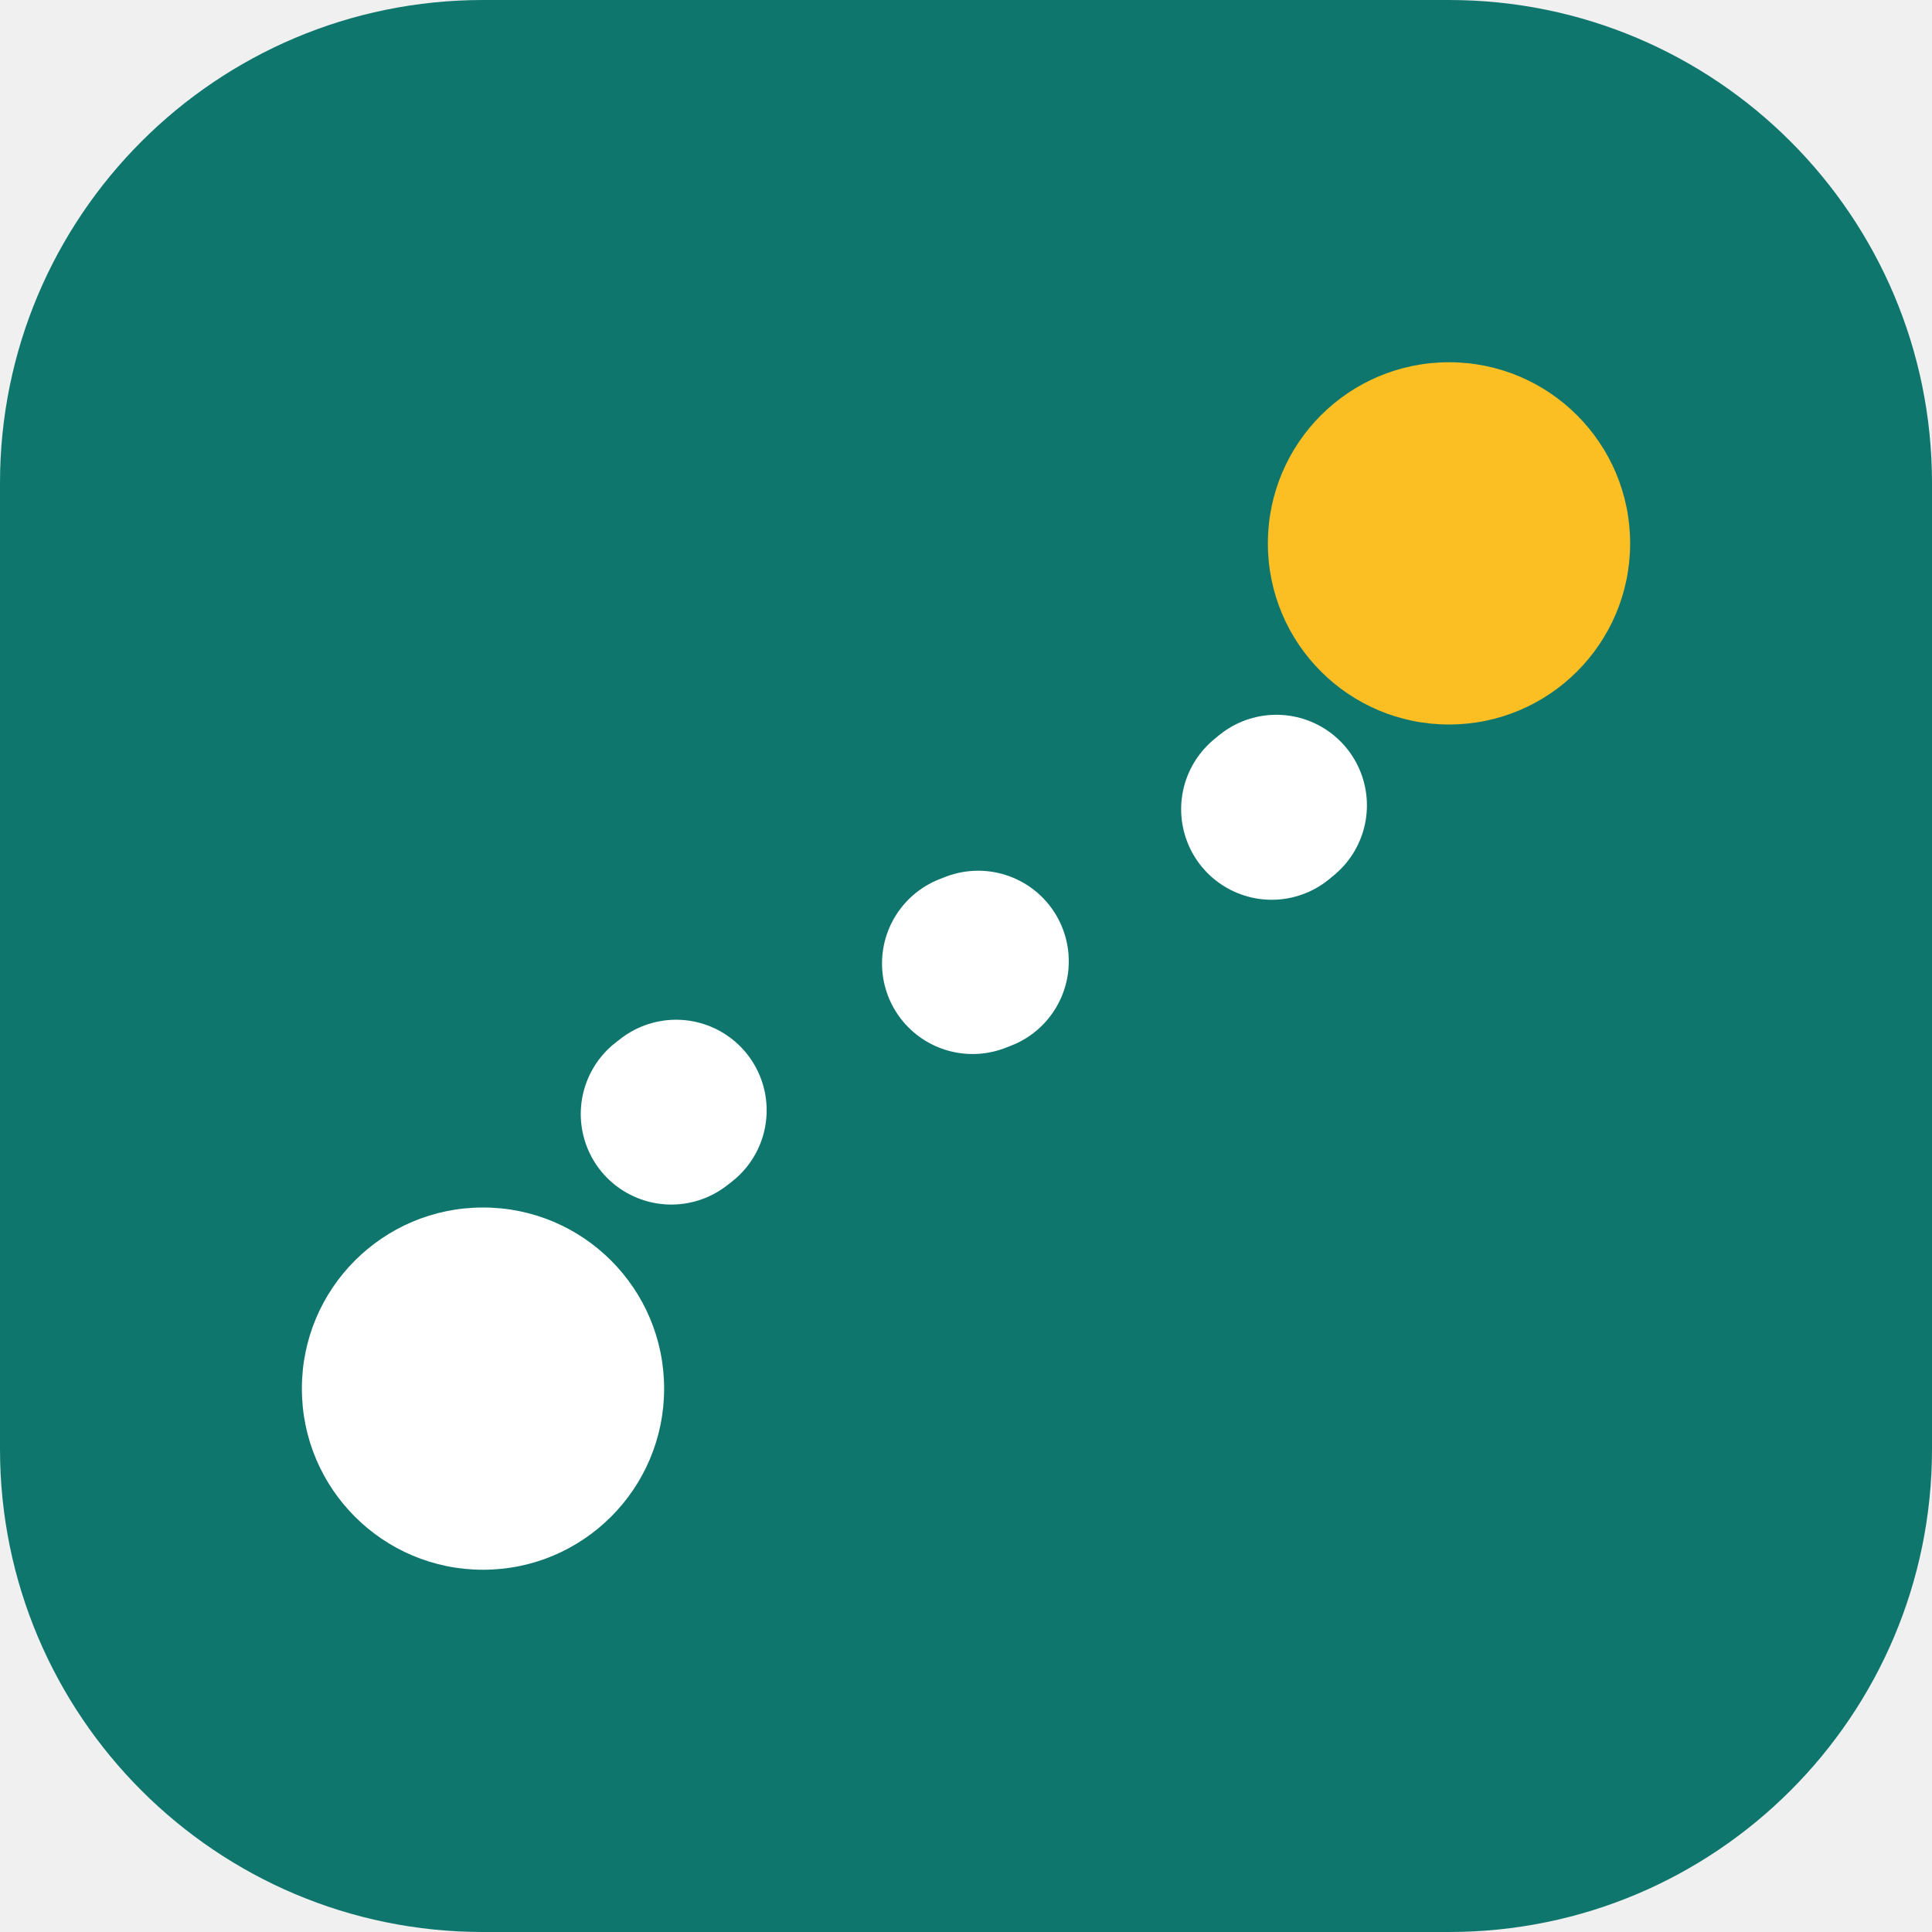
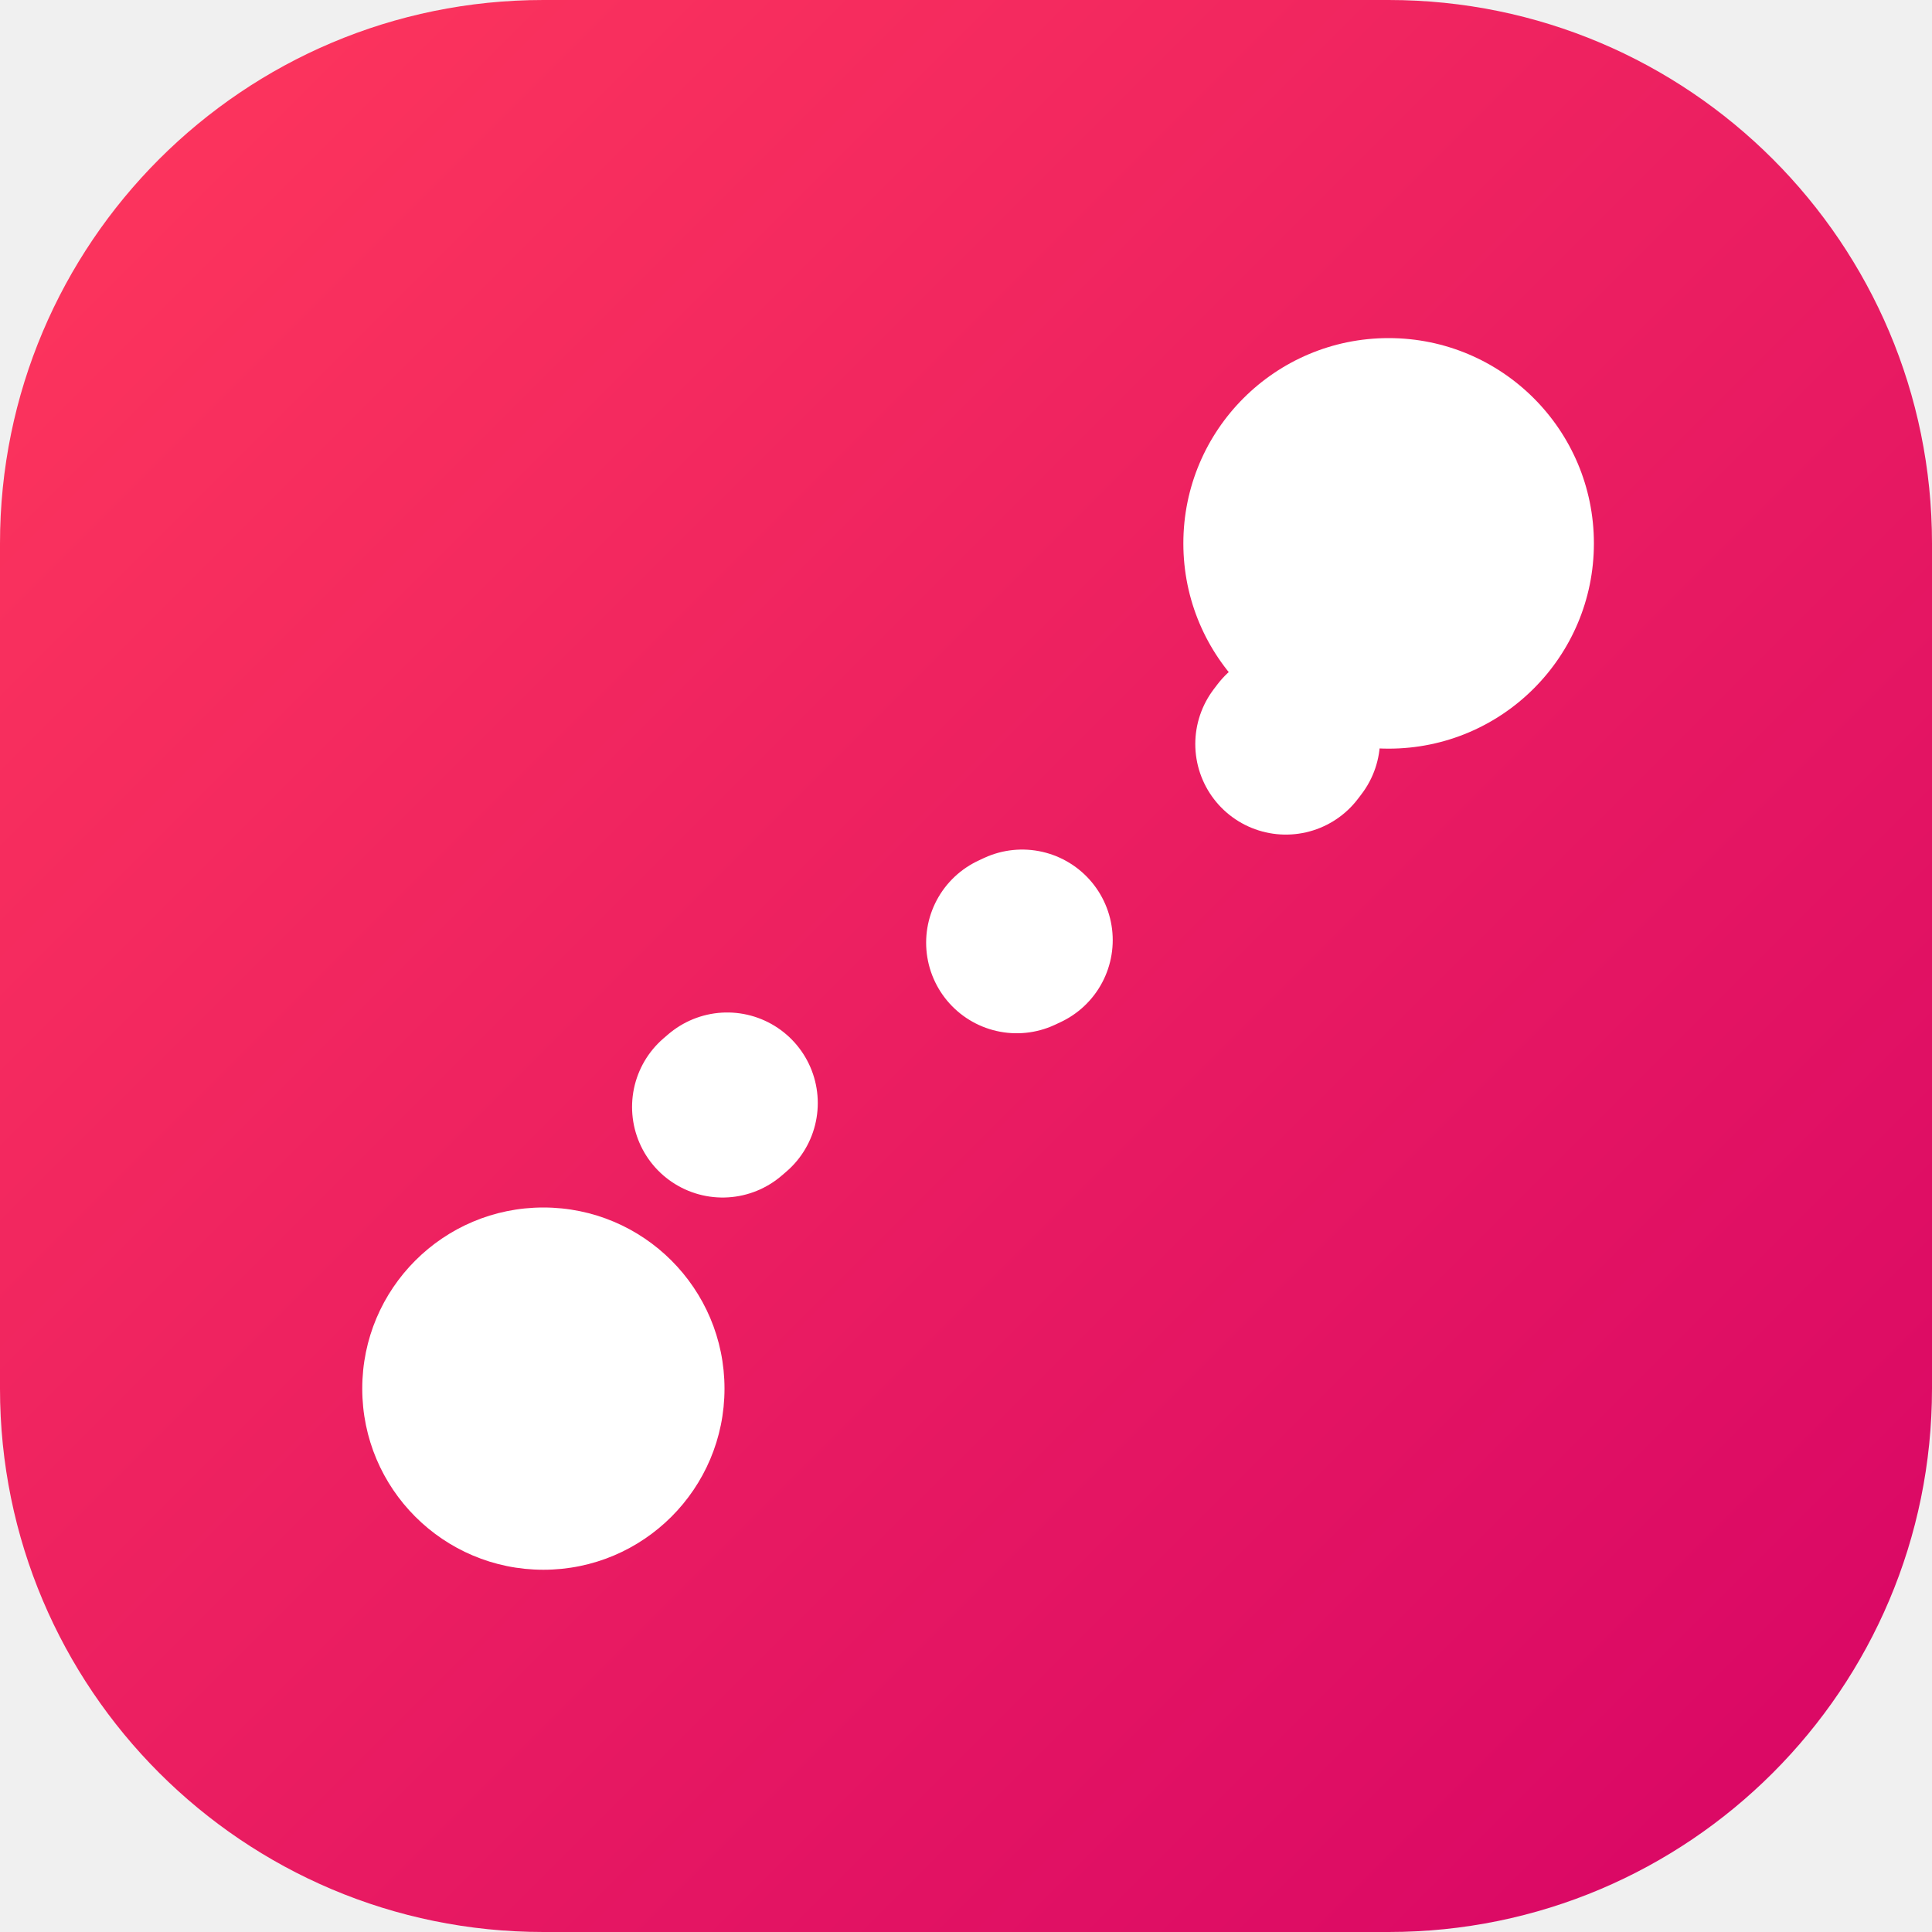
<svg xmlns="http://www.w3.org/2000/svg" viewBox="0 0 32 32">
-   <rect width="32" height="32" rx="8" fill="#0f766e" />
-   <path d="M8 23c3-9 13-5 16-14" stroke="#fff" stroke-width="3" fill="none" stroke-linecap="round" stroke-dasharray="0.1 5.5" />
-   <circle cx="8" cy="23" r="3" fill="#fff" />
-   <circle cx="24" cy="9" r="3" fill="#fbbf24" />
+   <defs>
+     <linearGradient id="g" x1="0" y1="0" x2="1" y2="1">
+       <stop offset="0" stop-color="#ff385c" />
+       <stop offset="1" stop-color="#d70466" />
+     </linearGradient>
+   </defs>
+   <rect width="32" height="32" rx="9" fill="url(#g)" />
+   <path d="M9 23c3-9 11-5 14-14" stroke="#fff" stroke-width="3" fill="none" stroke-linecap="round" stroke-dasharray="0.1 5.5" />
+   <circle cx="9" cy="23" r="3" fill="#fff" />
+   <circle cx="23" cy="9" r="3.4" fill="#fff" />
</svg>
